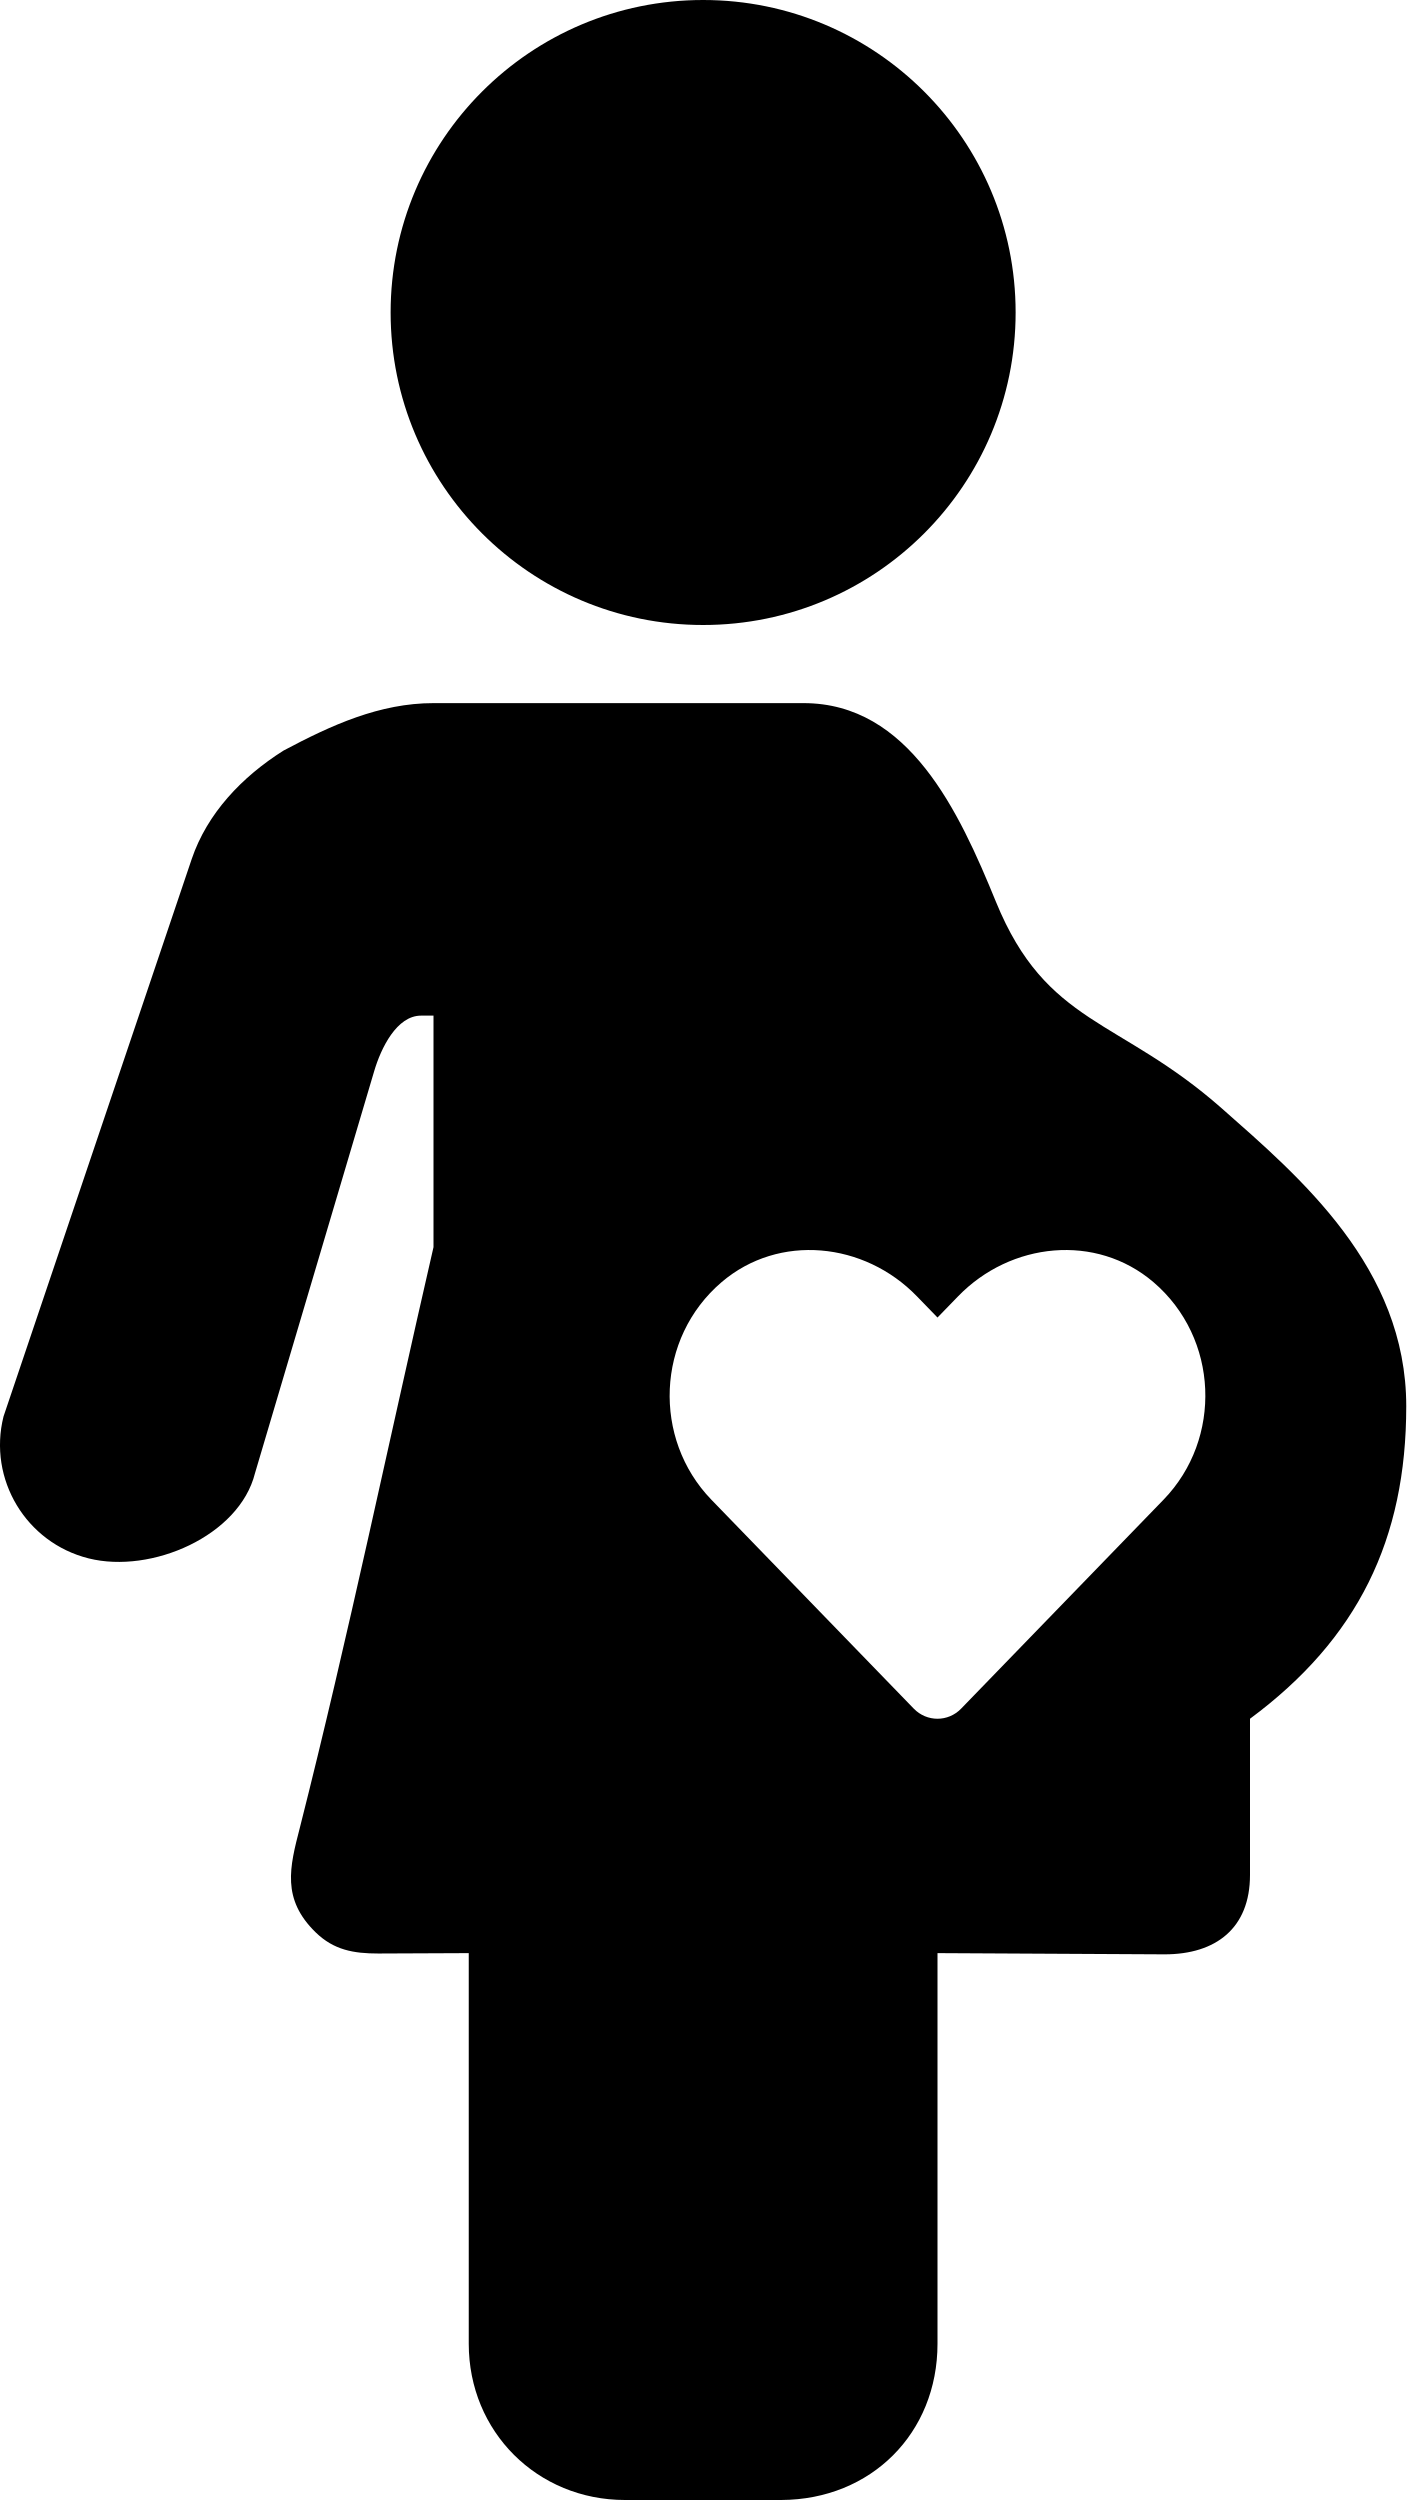
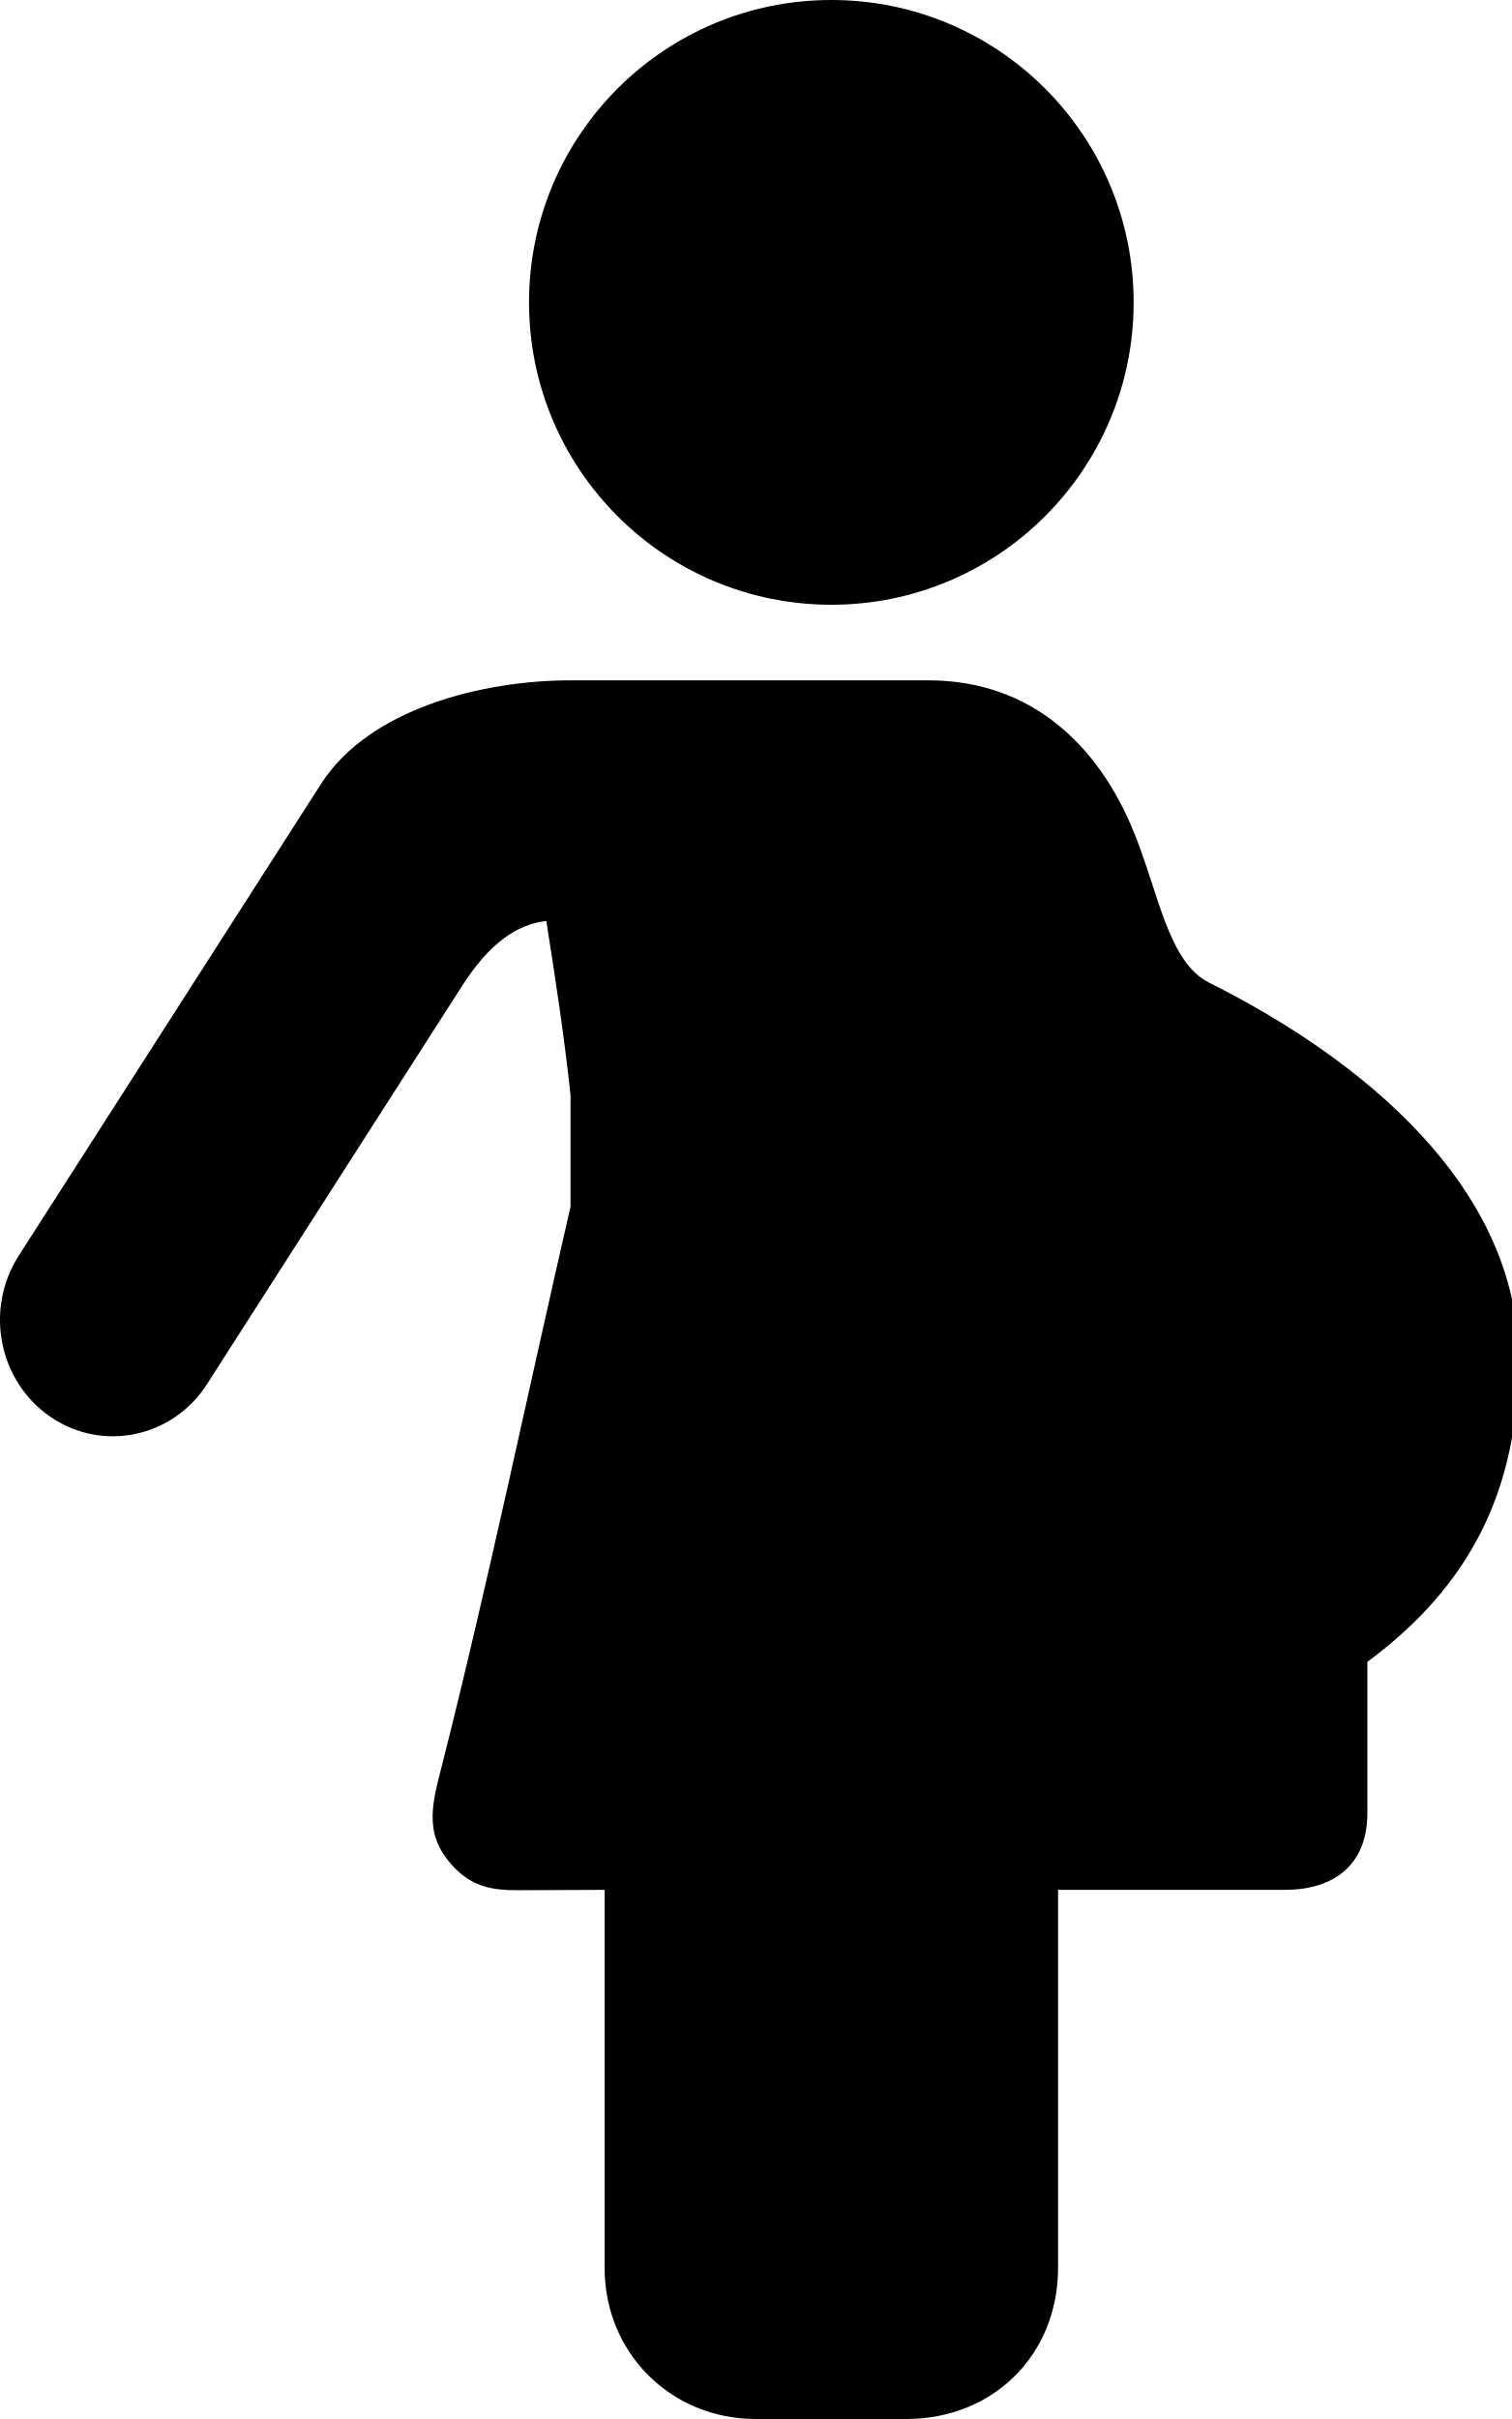
- <svg xmlns="http://www.w3.org/2000/svg" width="288" height="512" viewBox="0 0 288 512">
-   <path d="M208 64c0 35.35-28.65 64-64 64S80 99.35 80 64s28.65-64 64-64 64 28.65 64 64zM58.08 153.71c9.82-5.22 19.68-9.71 30.7-9.71h75.79c21.57 0 31.84 22.18 39.39 40.67 10.38 25.4 25.18 23.72 46.29 42.35C266.16 241.07 288 259.56 288 288c0 27.25-9.9 47.63-32 64v32c0 10.88-6.97 16.25-17.48 16.25L192 400v80c0 18.32-13.6 31.92-32 32h-32c-17.94 0-32-13.96-32-32v-80l-18.52.08c-5.07 0-9.11-.71-12.83-4.33-7.01-6.83-5.33-13.34-3.25-21.4 9.9-39.04 18.32-79.57 27.38-118.93V208h-2.55c-4.97 0-8.2 6.63-9.6 11.38l-24.41 82.34c-3.21 12.84-21.22 20.65-34.06 17.44C5.32 315.95-2.49 302.94.72 290.1l38.54-114.16c3.16-9.34 10.28-16.85 18.82-22.23zm178.13 108.86c-11.74-10.01-29.21-8.21-39.99 2.91l-4.22 4.35-4.22-4.35c-10.76-11.12-28.24-12.92-39.98-2.91-13.46 11.48-14.17 32.09-2.13 44.55l41.47 42.81c2.68 2.76 7.03 2.76 9.7 0l41.47-42.81c12.06-12.46 11.35-33.07-2.1-44.55z" />
+ <svg xmlns="http://www.w3.org/2000/svg" width="320" height="512" viewBox="0 0 320 512">
+   <path d="M240 64c0 35.35-28.65 64-64 64s-64-28.65-64-64 28.65-64 64-64 64 28.65 64 64zm28.69 198.31c-11.74-10-29.21-8.2-39.98 2.92l-4.23 4.35-4.22-4.35c-10.76-11.12-28.24-12.92-39.98-2.92-13.46 11.49-14.17 32.1-2.13 44.55l41.47 42.82a6.728 6.728 0 0 0 9.71 0l41.46-42.82c12.06-12.45 11.36-33.06-2.1-44.55zm-200.8-96.28L3.92 265.85c-7.24 11.37-4.17 26.64 6.86 34.11 11.03 7.46 25.85 4.3 33.09-7.07 18-28.08 35.99-56.17 53.98-84.25 5.72-8.93 11.58-13.04 17.81-13.7 1.93 12.19 3.78 24.35 5.12 36.77v23.71c-9.06 39.36-17.48 79.89-27.39 118.93-2.07 8.05-3.75 14.56 3.26 21.4 3.72 3.62 7.76 4.33 12.83 4.33L128 400v80c0 18.04 14.06 32 32 32h32c18.4-.08 32-13.68 32-32v-80h48c10.51 0 17.48-5.37 17.48-16.25v-32c22.1-16.37 32-36.75 32-64C321.48 250.98 288 224 256 208c-8.7-4.35-10.68-18.98-16-32-7.55-18.48-21.86-32-43.43-32h-75.79c-18.3 0-42.57 5.82-52.89 22.03z" />
</svg>
